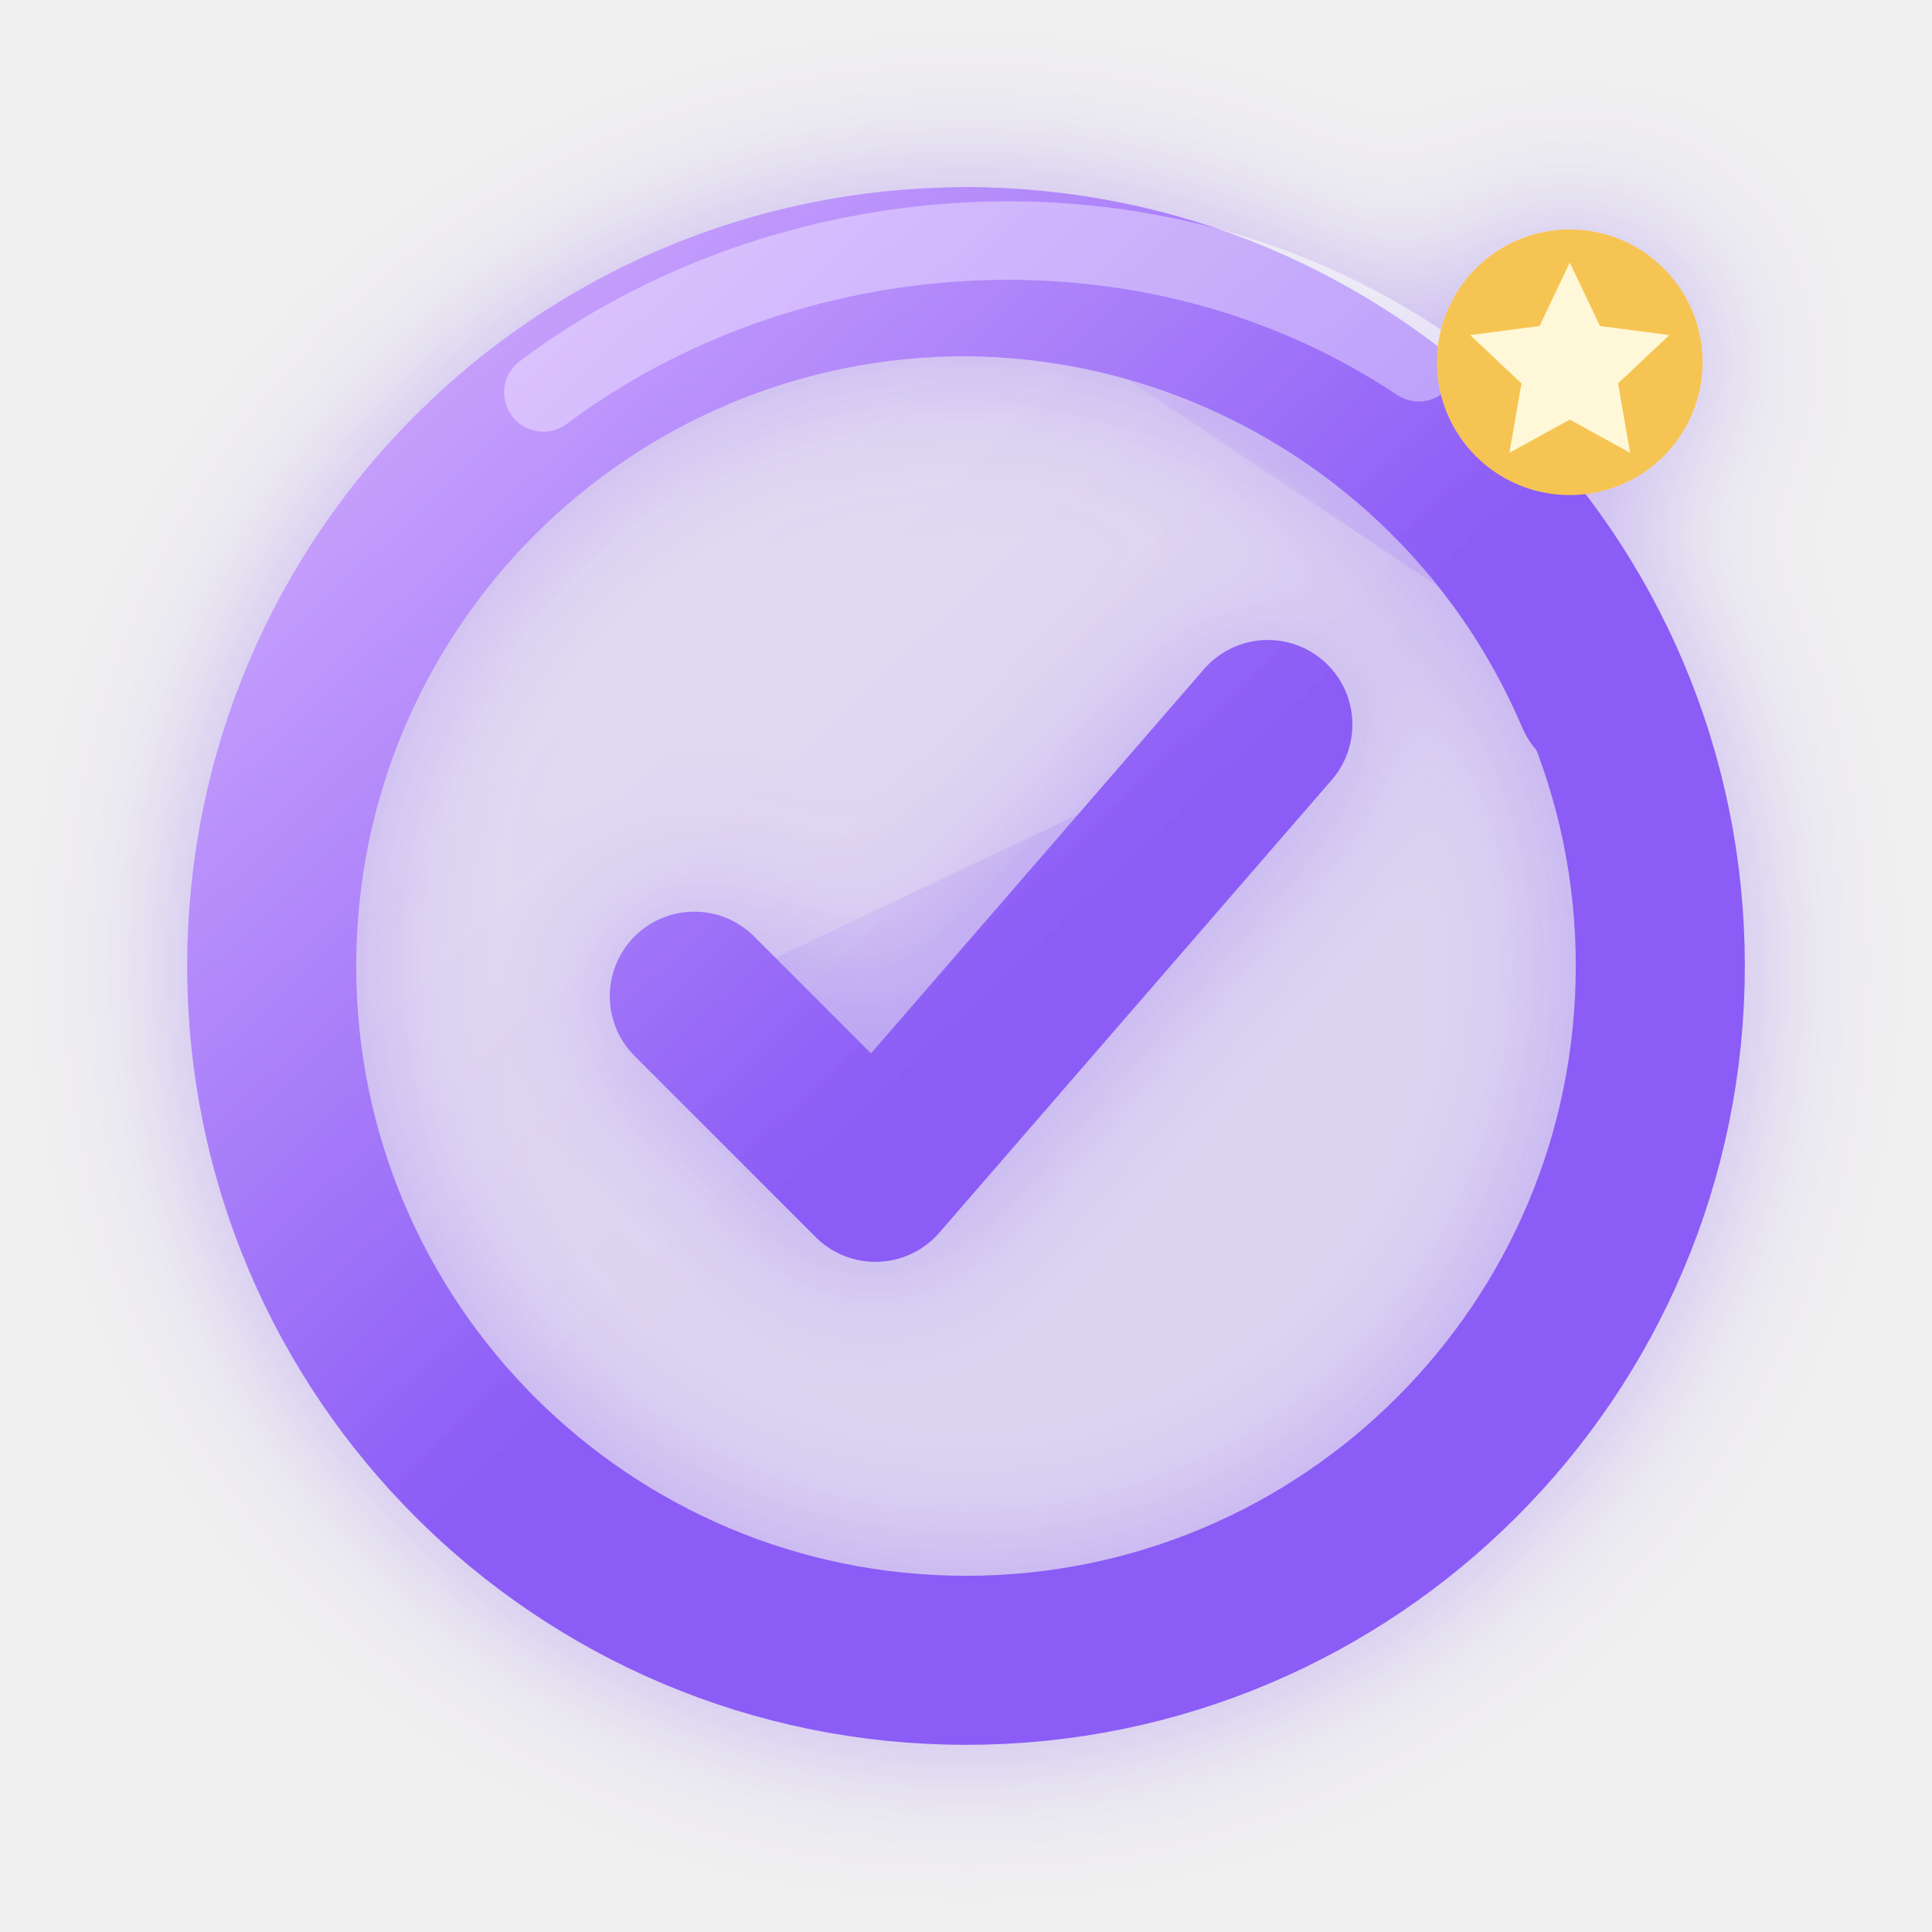
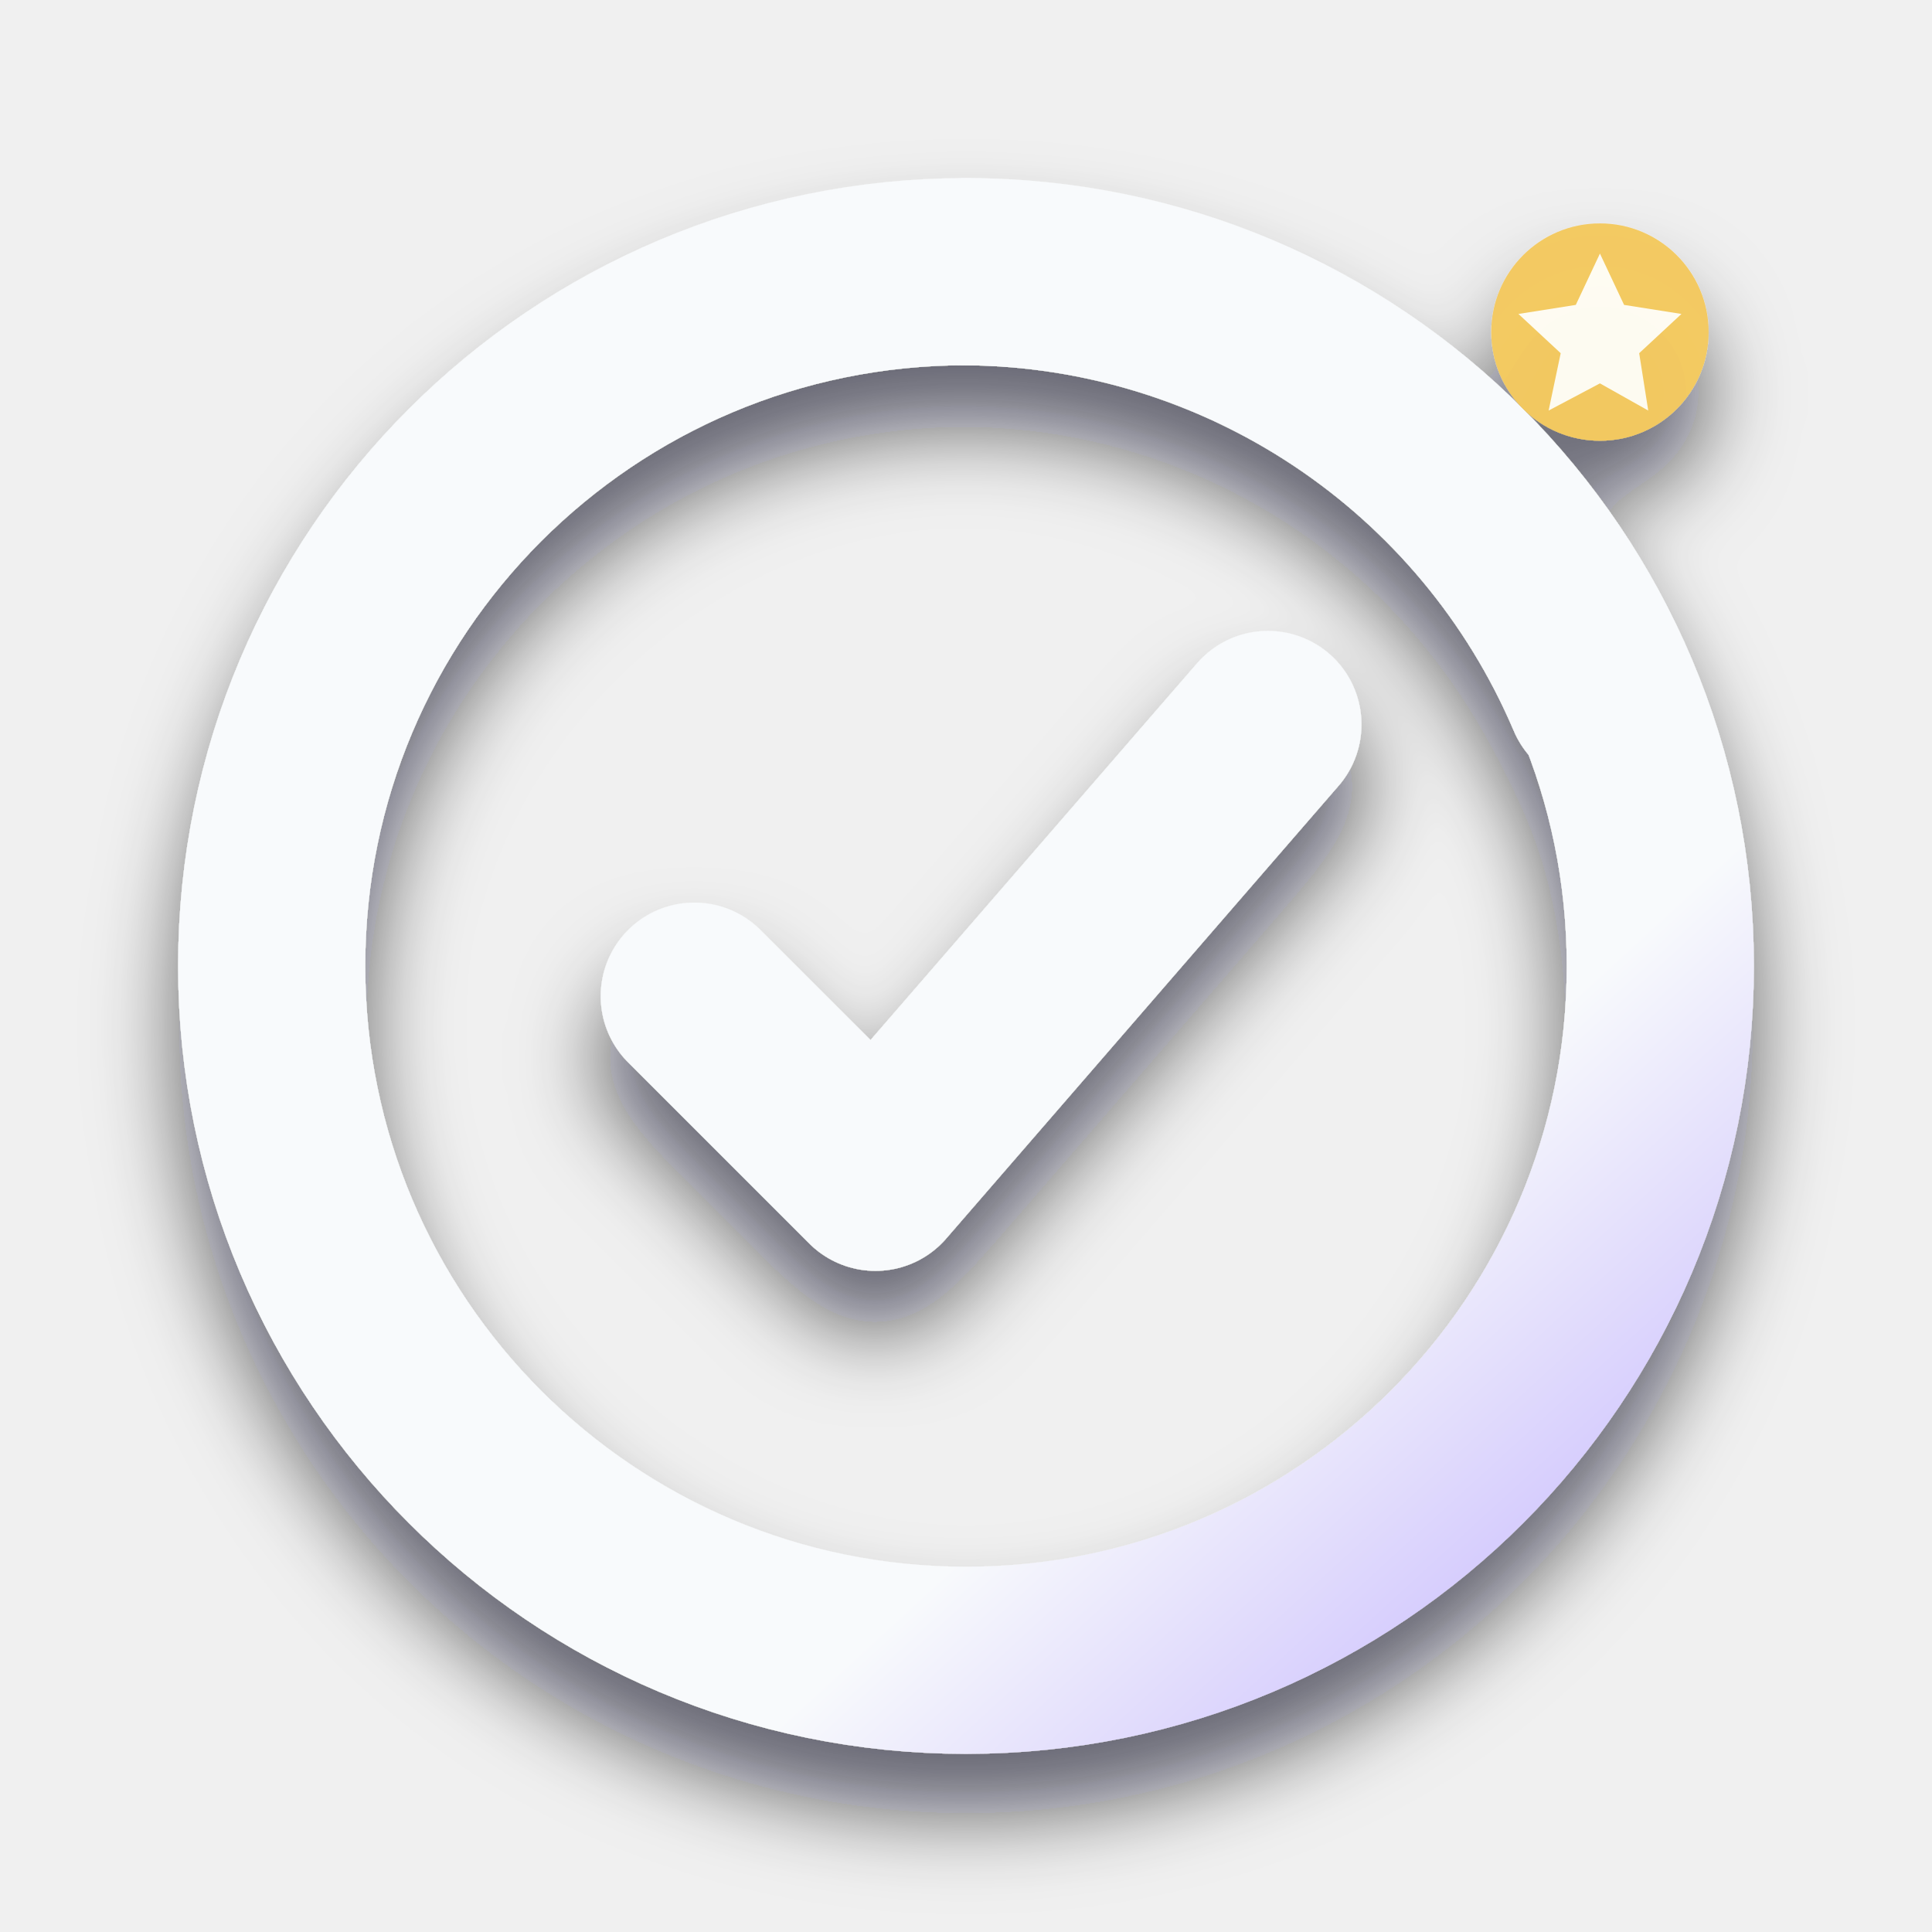
<svg xmlns="http://www.w3.org/2000/svg" viewBox="0 0 64 64" role="img" aria-labelledby="title">
  <defs>
-     <linearGradient id="g" x1="8" y1="7" x2="56" y2="58" gradientUnits="userSpaceOnUse">
-       <stop stop-color="#D8B4FE" />
-       <stop offset=".52" stop-color="#8B5CF6" />
-       <stop offset="1" stop-color="#8B5CF6" />
+     <linearGradient id="g" x1="10" y1="8" x2="54" y2="56" gradientUnits="userSpaceOnUse">
+       <stop offset="0" stop-color="#F8FAFC" />
+       <stop offset=".72" stop-color="#F8FAFC" />
+       <stop offset="1" stop-color="#C4B5FD" />
    </linearGradient>
-     <filter id="shadow" x="-40%" y="-40%" width="180%" height="190%">
-       <feDropShadow dx="0" dy="4" stdDeviation="3" flood-color="#050314" flood-opacity=".50" />
-       <feDropShadow dx="0" dy="0" stdDeviation="2.4" flood-color="#8B5CF6" flood-opacity=".42" />
+     <filter id="shadow" x="-30%" y="-30%" width="160%" height="170%">
+       <feDropShadow dx="0" dy="2" stdDeviation="1.4" flood-color="#020617" flood-opacity=".58" />
    </filter>
  </defs>
  <g filter="url(#shadow)">
-     <g fill="url(#g)" fill-opacity=".14" stroke="url(#g)" stroke-width="5.6" stroke-linecap="round" stroke-linejoin="round">
+     <g fill="none" stroke="url(#g)" stroke-width="6.2" stroke-linecap="round" stroke-linejoin="round">
      <circle cx="32" cy="32" r="23" />
      <path d="M32 9a23 23 0 0 1 21 14" />
      <path d="m23 33 6 6 13-15" />
    </g>
-     <path d="M18 13c8-6 20-7 29-1" fill="none" stroke="#fff" stroke-opacity=".38" stroke-width="2.6" stroke-linecap="round" />
-     <g aria-hidden="true">
-       <circle cx="52" cy="12" r="4.4" fill="#F6C453" />
-       <path d="m52 8.7 1 2.1 2.3.3-1.7 1.6.4 2.3-2-1.1-2 1.1.4-2.3-1.7-1.6 2.3-.3Z" fill="#FFF8D8" />
+     <g aria-hidden="true" opacity=".96">
+       <circle cx="53" cy="11" r="3.6" fill="#F4C95D" />
+       <path d="m53 8.4.8 1.7 1.9.3-1.4 1.3.3 1.9-1.6-.9-1.7.9.4-1.9-1.4-1.3 1.9-.3Z" fill="#FFFDF2" />
    </g>
  </g>
</svg>
